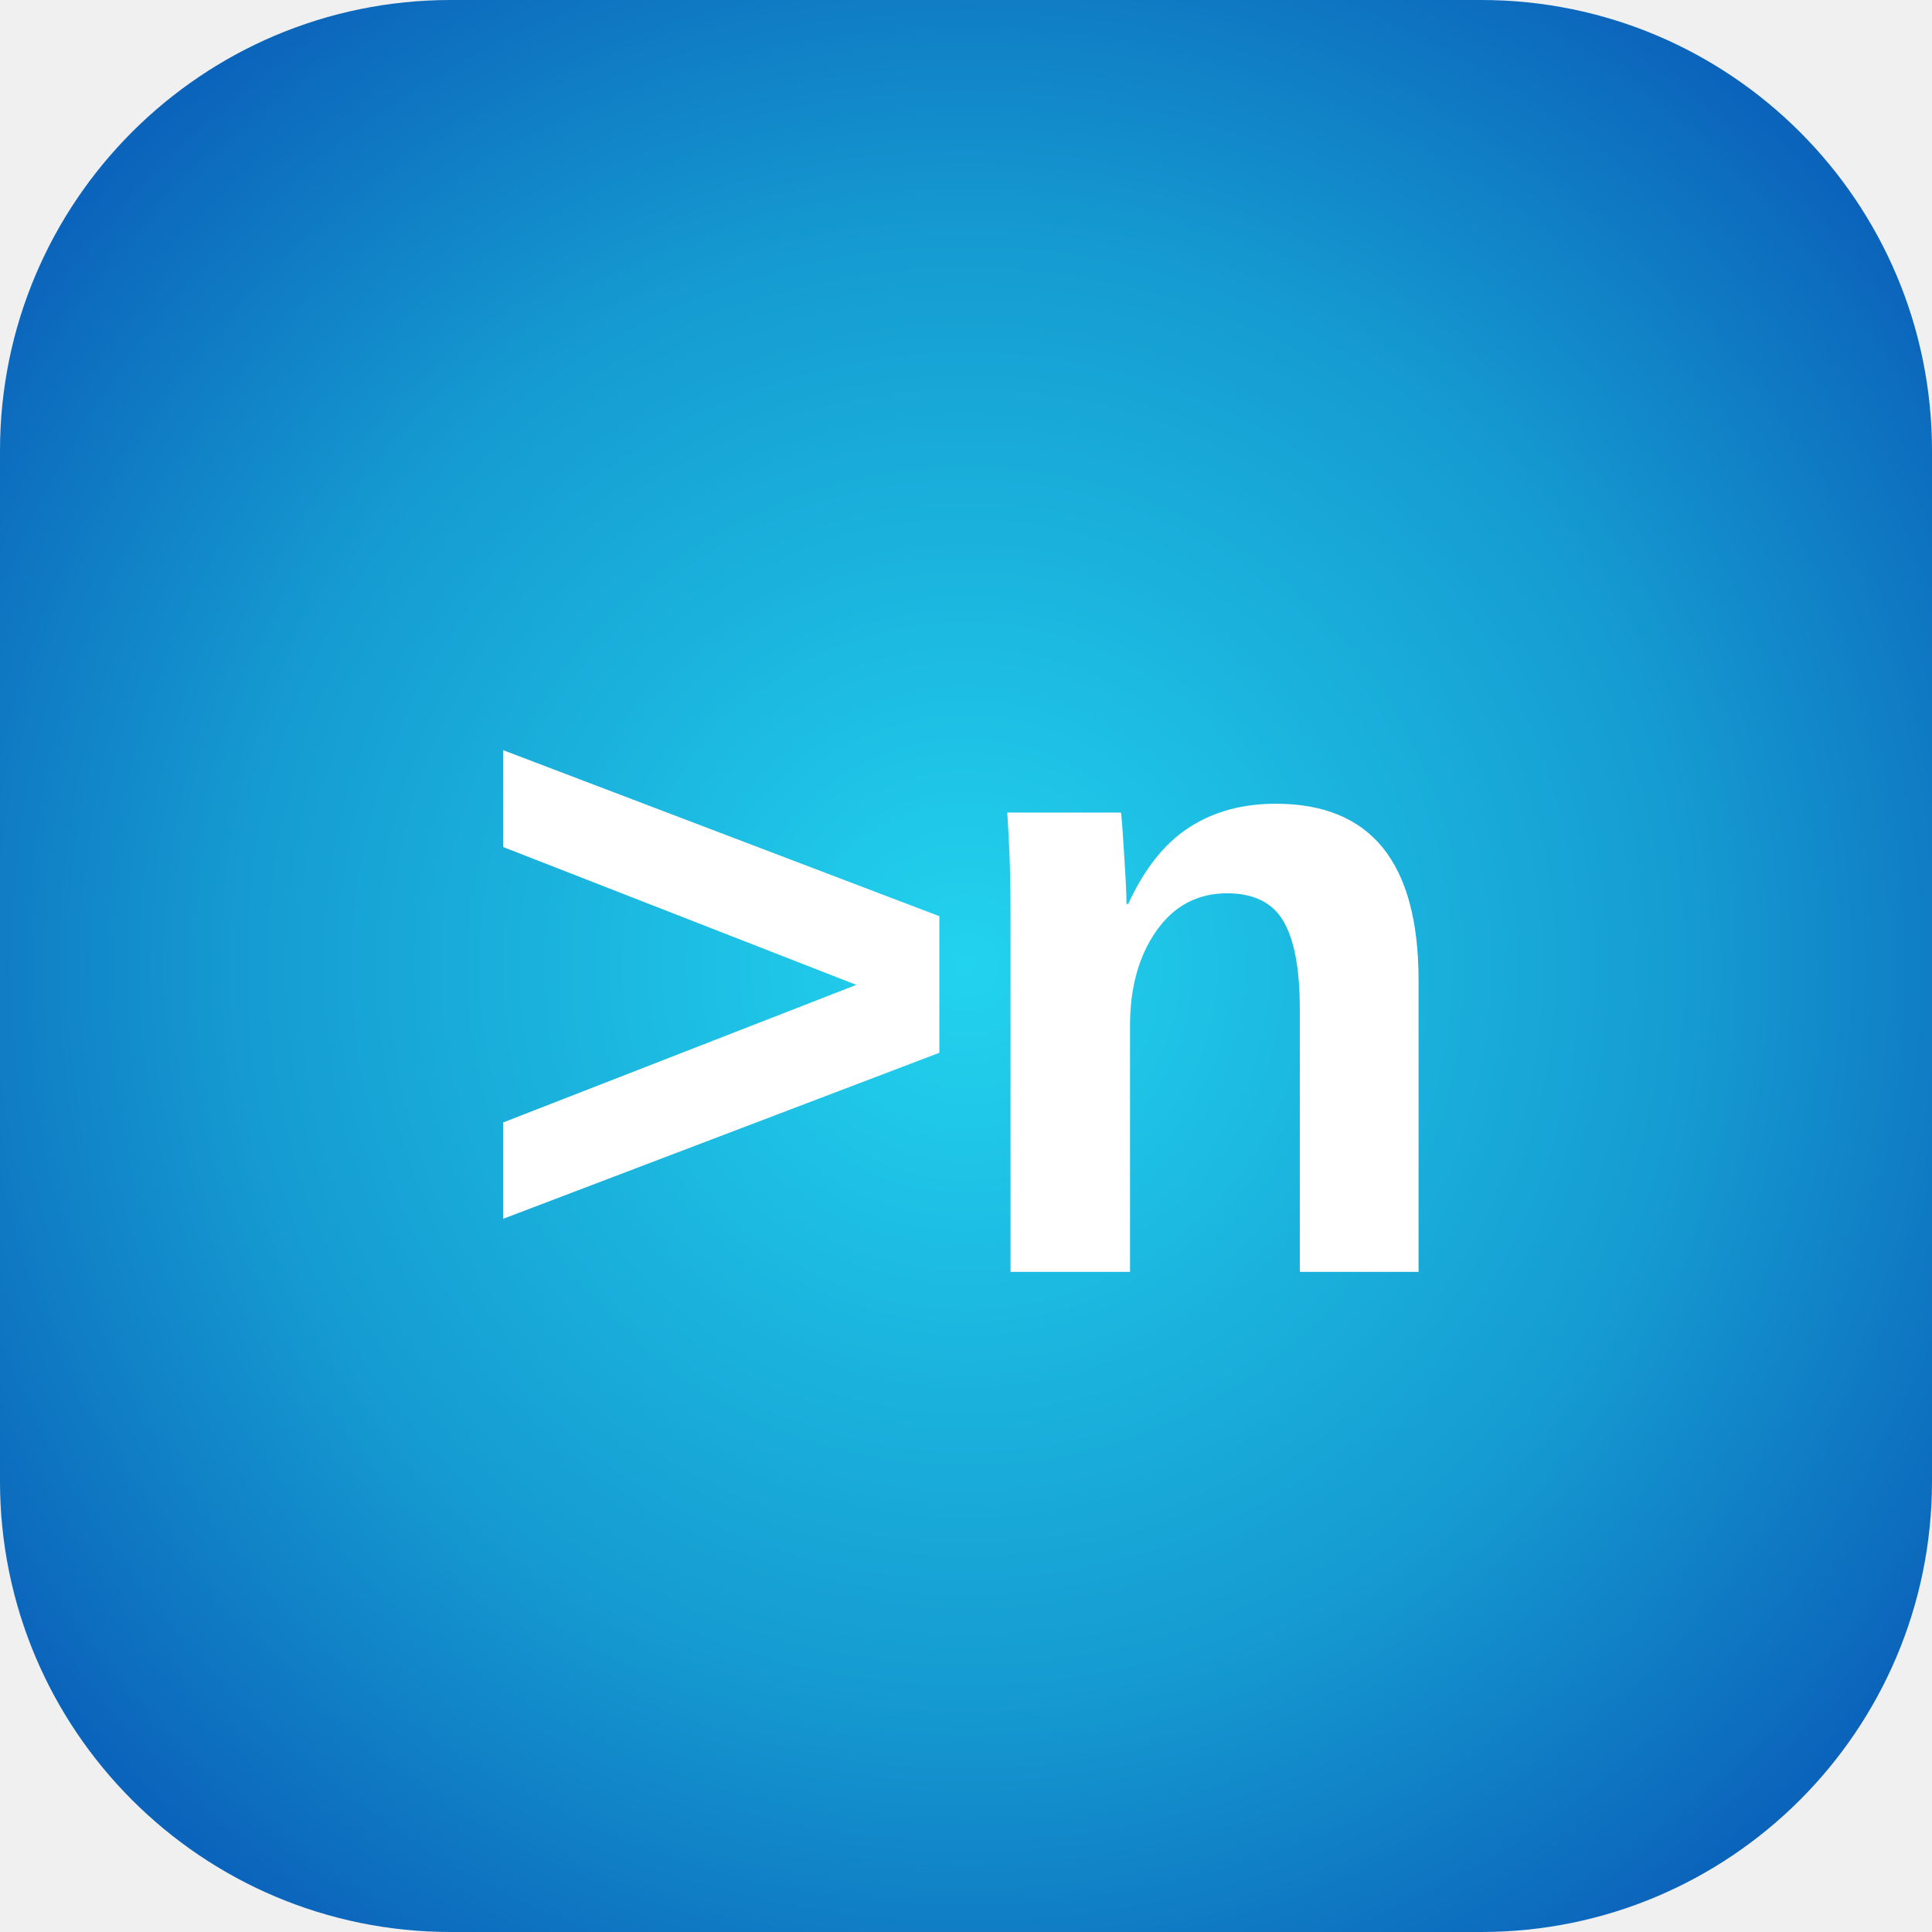
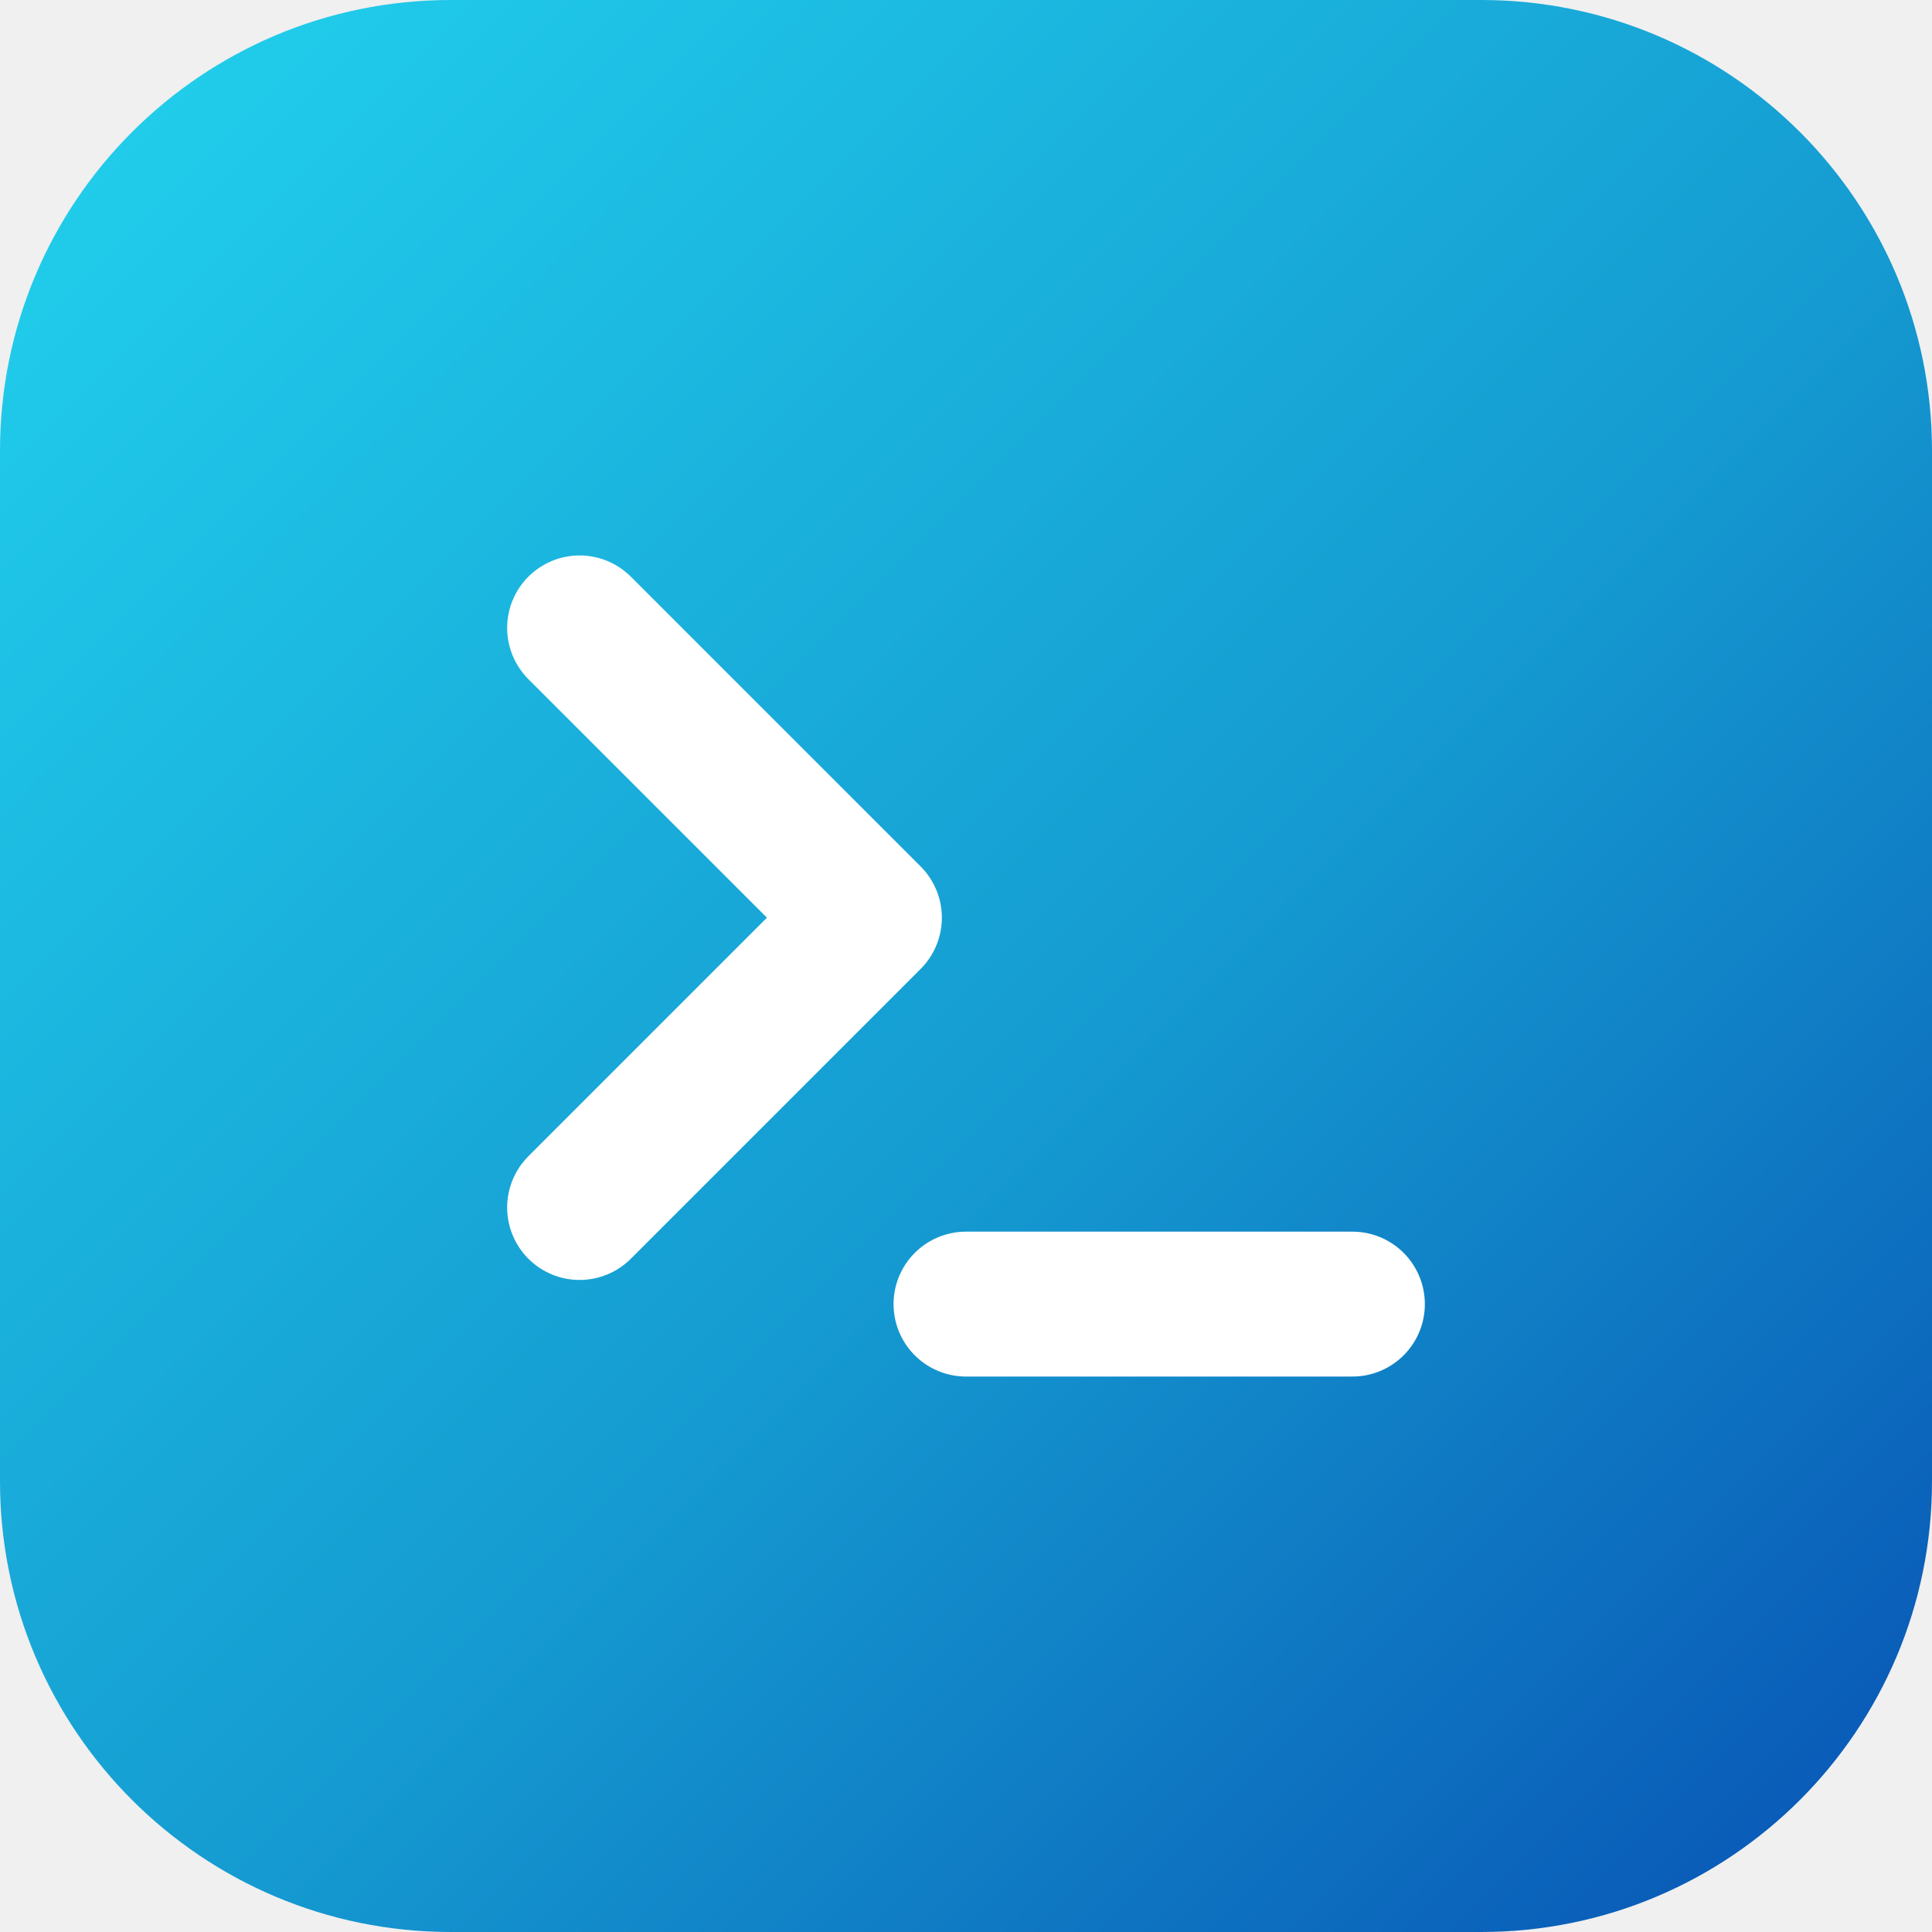
<svg xmlns="http://www.w3.org/2000/svg" viewBox="0 0 120 120" width="120" height="120" role="img" aria-label="nextask">
  <defs>
-     <radialGradient id="background" cx="60" cy="60" r="82" gradientUnits="userSpaceOnUse">
+     <linearGradient id="background" x1="0" y1="0" x2="120" y2="120" gradientUnits="userSpaceOnUse">
      <stop stop-color="#22d3ee" />
      <stop offset="0.55" stop-color="#159bd1" />
      <stop offset="1" stop-color="#0851b3" />
-     </radialGradient>
+     </linearGradient>
  </defs>
  <rect width="120" height="120" rx="28" fill="url(#background)" />
-   <text x="60" y="79" text-anchor="middle" fill="#ffffff" font-family="ui-monospace, 'SFMono-Regular', Menlo, Consolas, 'Liberation Mono', monospace" font-size="54" font-weight="700" letter-spacing="-2">
-     &gt;n
-   </text>
+   <g transform="translate(24 24) scale(3)" fill="none" stroke="#ffffff" stroke-width="3" stroke-linecap="round" stroke-linejoin="round">
+     <path d="m4 17 6-6-6-6" />
+     <path d="M12 19h8" />
+   </g>
</svg>
